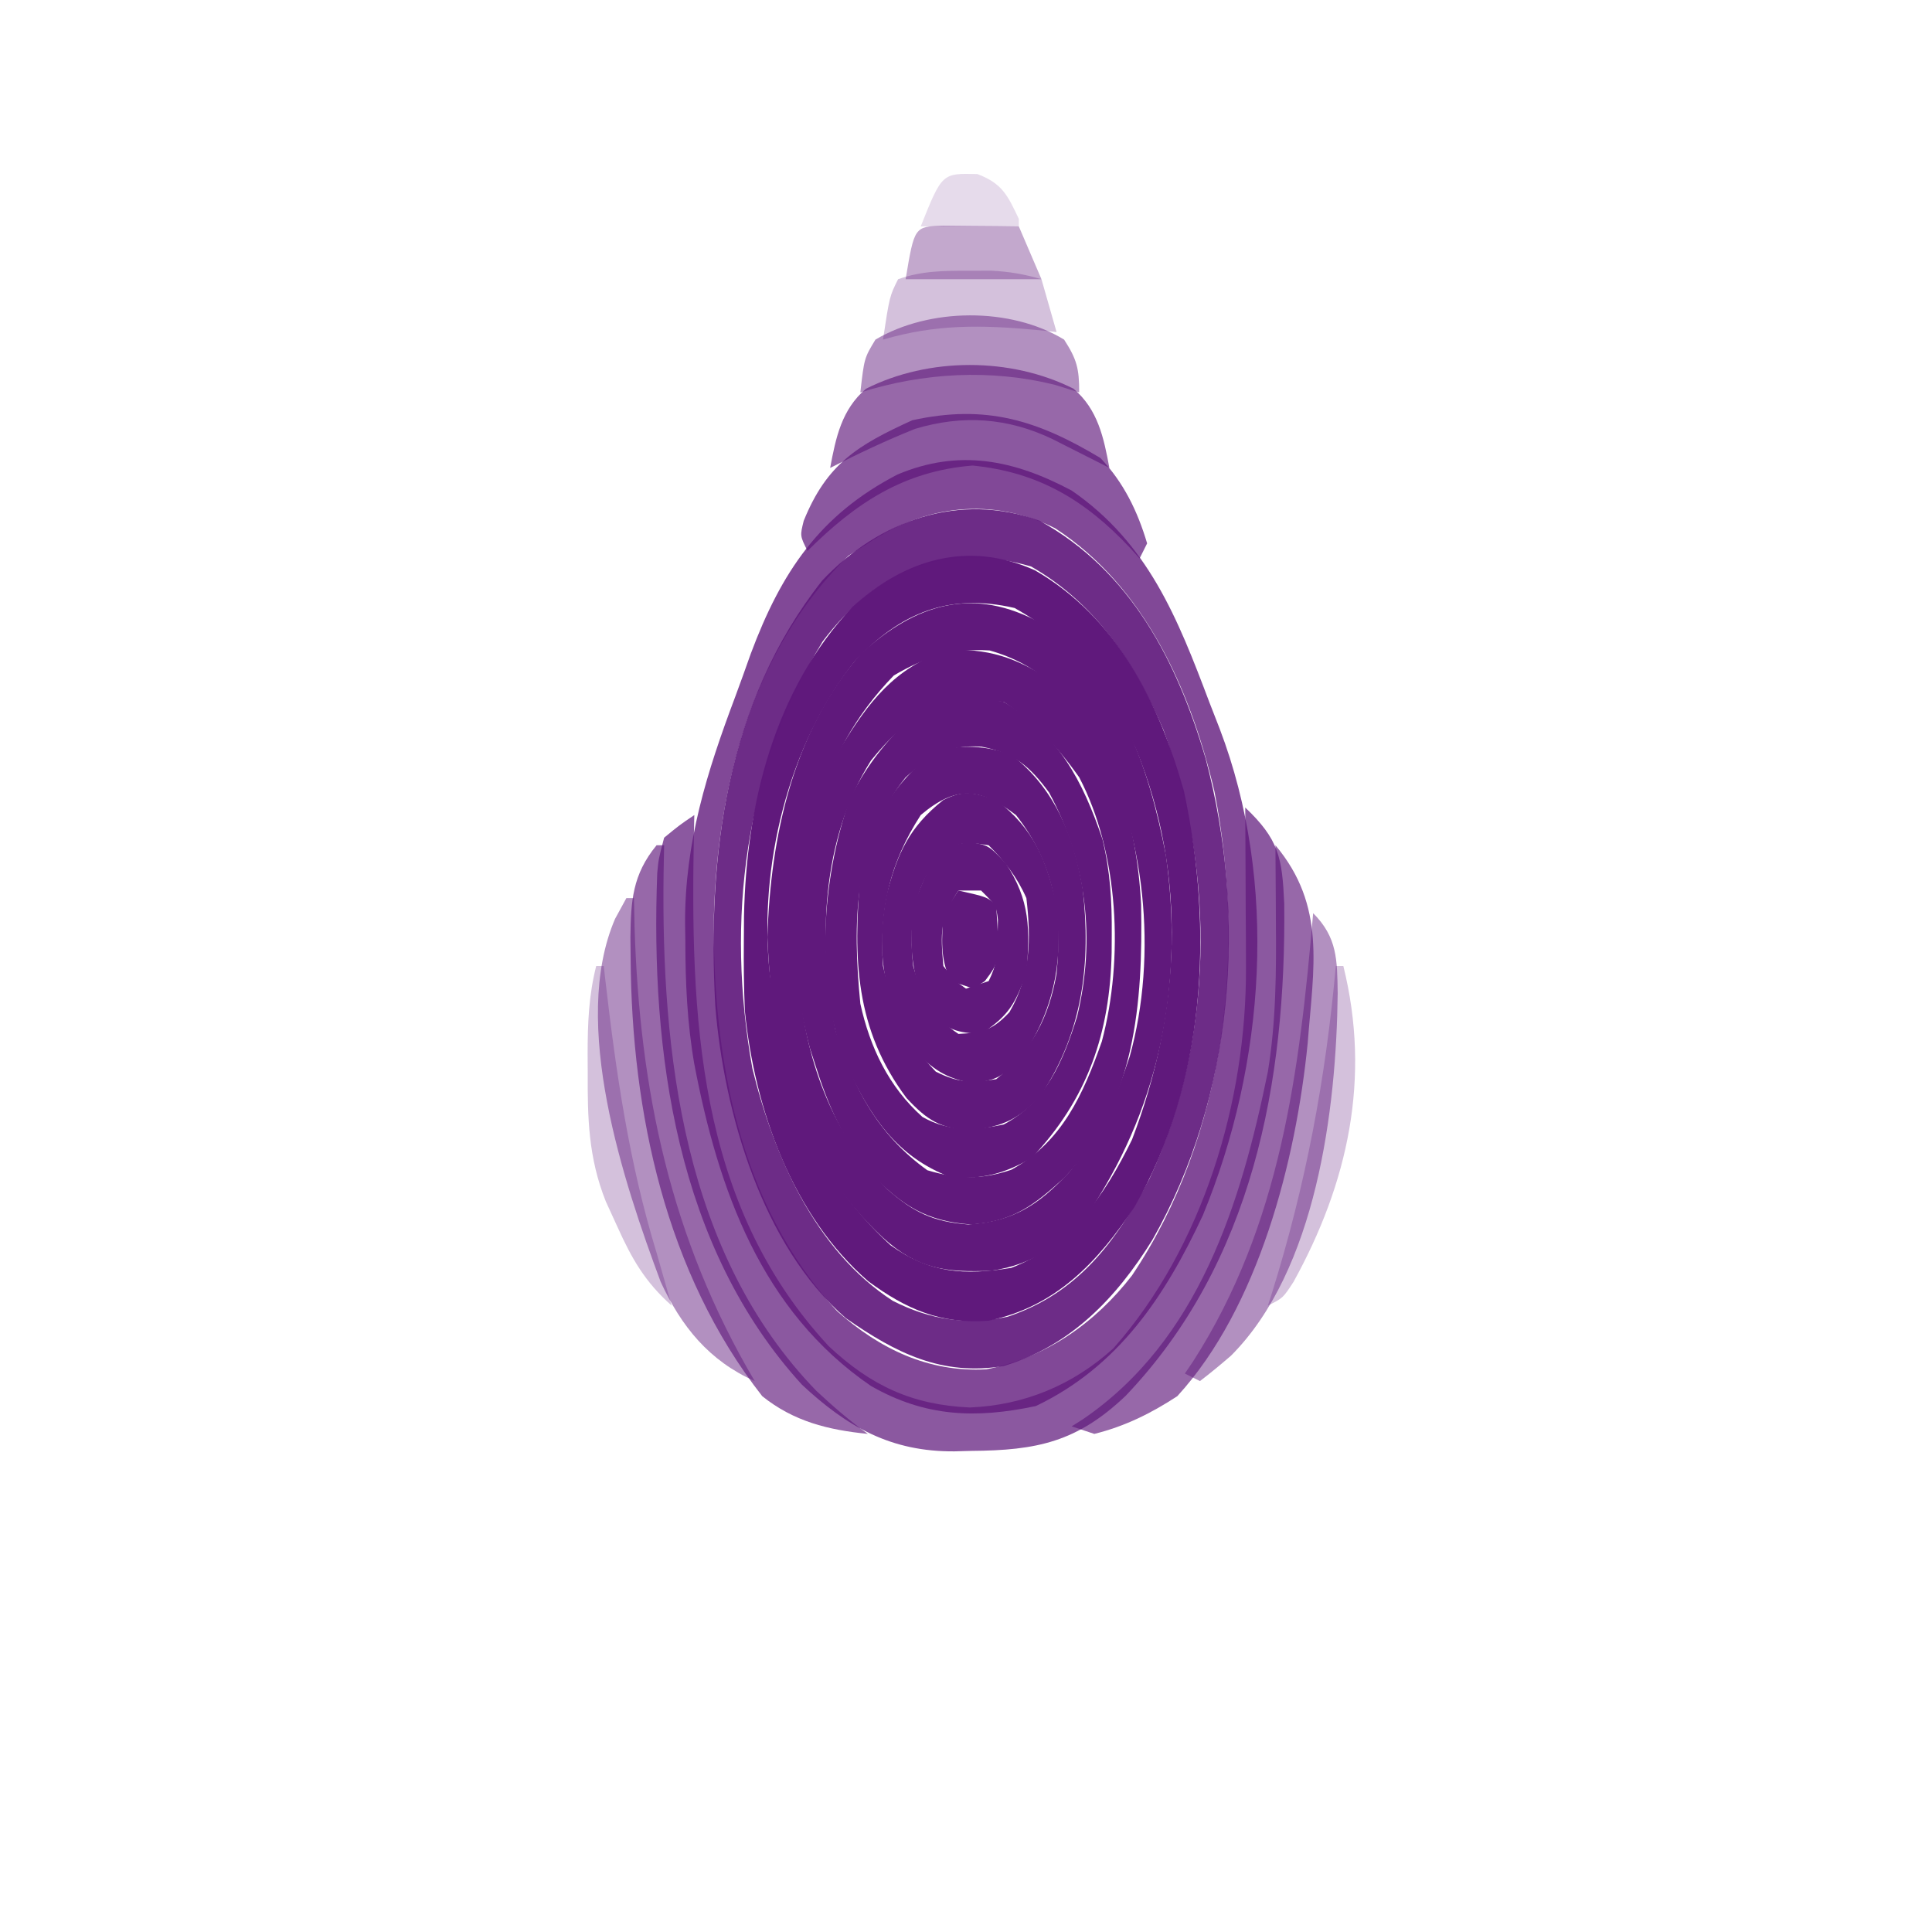
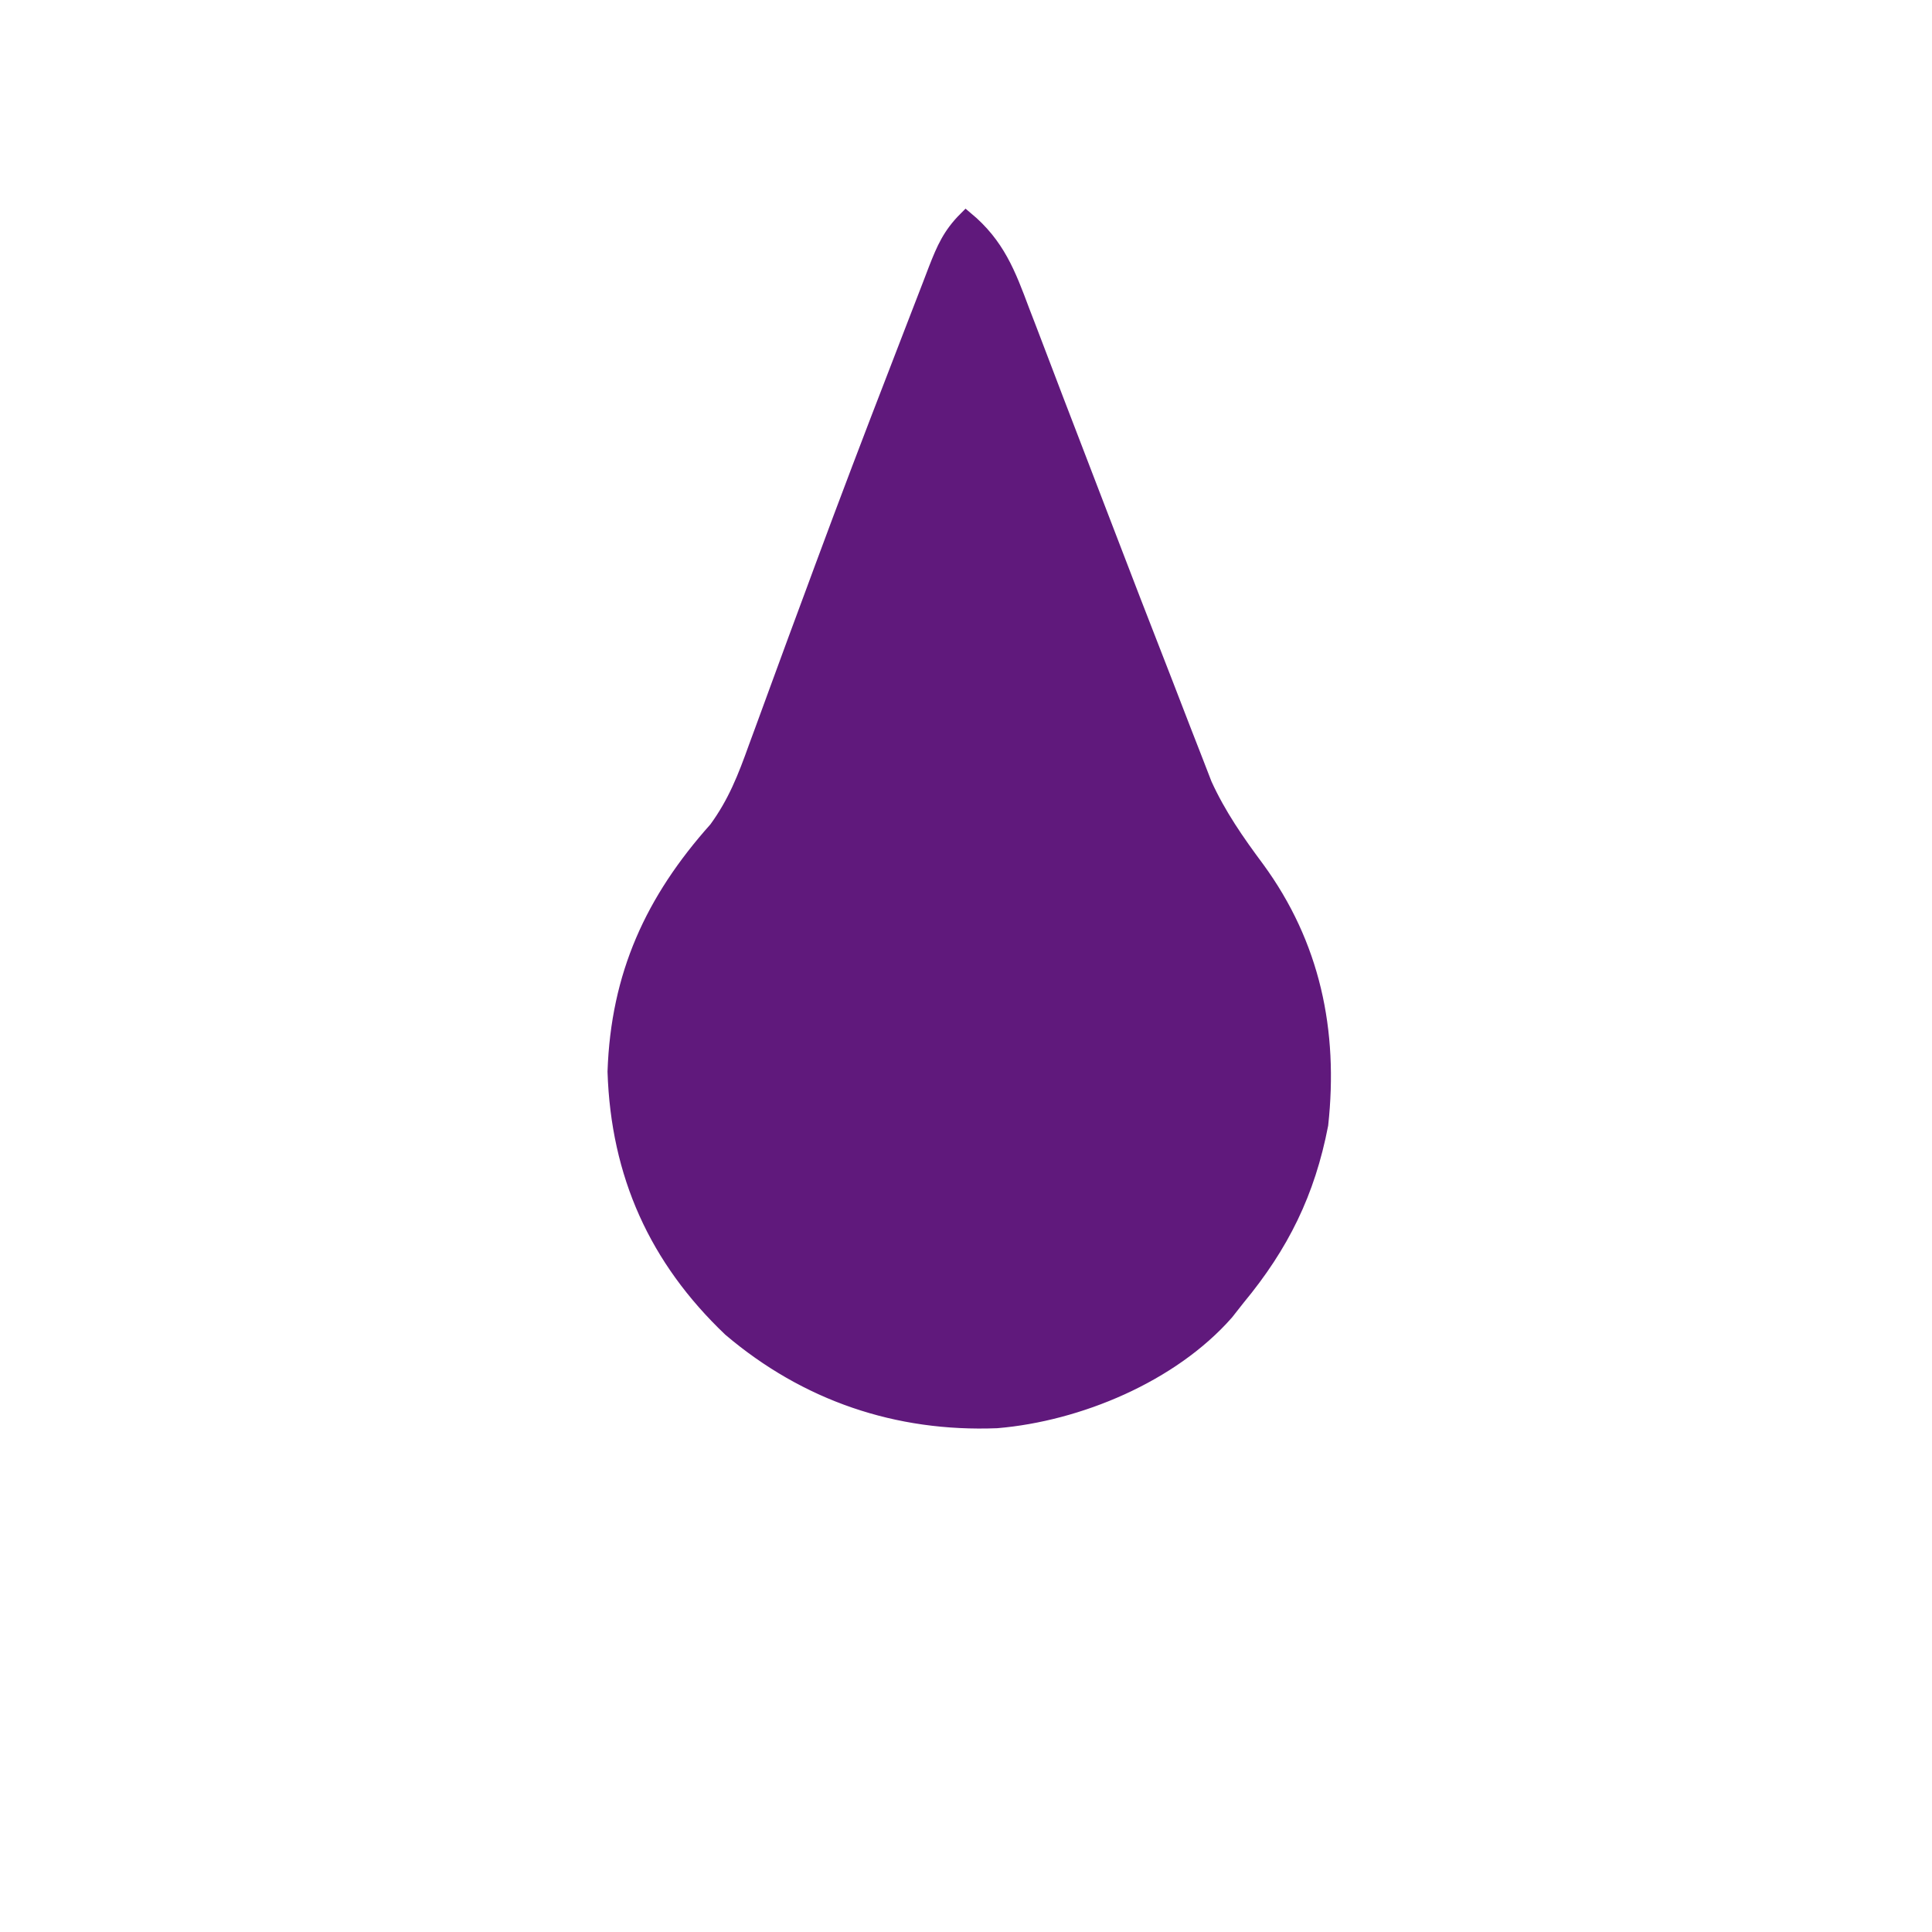
- <svg xmlns="http://www.w3.org/2000/svg" data-engine="alpha-halo-stack" width="256" height="256" viewBox="0 0 256 256">
-   <path d="M0 0 C3.297 1.236 4.019 2.821 5.5 5.938 C5.5 6.268 5.5 6.598 5.5 6.938 C1.21 6.938 -3.08 6.938 -7.5 6.938 C-4.678 -0.117 -4.678 -0.117 0 0 Z " fill="#60197C" fill-opacity="0.153" transform="translate(129.5,23.0625)" />
-   <path d="M0 0 C0.597 0.006 0.597 0.006 3.621 0.035 C4.22 0.04 4.22 0.04 7.25 0.062 C8.177 0.074 9.104 0.086 10.059 0.098 C11.049 2.408 12.039 4.718 13.059 7.098 C7.119 7.098 1.179 7.098 -4.941 7.098 C-3.779 0.125 -3.779 0.125 0 0 Z " fill="#60197C" fill-opacity="0.377" transform="translate(124.941,29.9023)" />
-   <path d="M0 0 C0.469 -0.001 0.469 -0.001 2.844 -0.008 C5.221 0.111 7.227 0.449 9.5 1.125 C10.16 3.435 10.82 5.745 11.5 8.125 C11.047 8.077 11.047 8.077 8.754 7.836 C1.477 7.174 -4.476 7.066 -11.5 9.125 C-10.625 3.375 -10.625 3.375 -9.5 1.125 C-6.356 -0.004 -3.315 -0.009 0 0 Z " fill="#60197C" fill-opacity="0.269" transform="translate(128.5,35.875)" />
-   <path d="M0 0 C0.33 0 0.66 0 1 0 C1.07 0.618 1.14 1.236 1.212 1.873 C2.639 14.237 4.358 26.085 8 38 C8.674 40.331 9.337 42.666 10 45 C6.494 41.89 4.727 38.82 2.812 34.562 C2.303 33.45 1.794 32.338 1.27 31.191 C-1.038 25.39 -1.155 20.163 -1.125 14 C-1.129 13.206 -1.133 12.412 -1.137 11.594 C-1.13 7.597 -0.991 3.901 0 0 Z " fill="#60197C" fill-opacity="0.269" transform="translate(79,128)" />
-   <path d="M0 0 C0.33 0 0.66 0 1 0 C4.68 14.869 1.629 28.737 -5.598 41.848 C-7 44 -7 44 -9 45 C-8.83 44.475 -8.66 43.951 -8.484 43.41 C-3.998 29.068 -1.328 14.944 0 0 Z " fill="#60197C" fill-opacity="0.269" transform="translate(177,128)" />
-   <path d="M0 0 C1.691 2.621 2 3.826 2 7 C1.474 6.835 1.474 6.835 -1.188 6 C-9.754 3.87 -18.628 4.373 -27 7 C-26.485 2.454 -26.485 2.454 -25 0 C-17.855 -4.23 -7.119 -4.335 0 0 Z " fill="#60197C" fill-opacity="0.484" transform="translate(141,45)" />
-   <path d="M0 0 C0.33 0 0.66 0 1 0 C1.026 1.212 1.052 2.423 1.078 3.672 C1.732 25.459 5.852 45.103 17 64 C10.966 61.307 7.296 56.801 4.543 50.852 C-0.375 37.629 -7.458 16.577 -1.5 2.75 C-1.005 1.843 -0.51 0.935 0 0 Z " fill="#60197C" fill-opacity="0.484" transform="translate(83,119)" />
-   <path d="M0 0 C3.228 3.228 3.184 6.253 3.25 10.625 C3.079 26.047 0.418 47.297 -10.875 58.625 C-12.221 59.785 -13.586 60.925 -15 62 C-15.66 61.67 -16.32 61.34 -17 61 C-16.637 60.464 -16.273 59.928 -15.898 59.375 C-4.301 41.295 -1.809 20.962 0 0 Z " fill="#60197C" fill-opacity="0.484" transform="translate(174,121)" />
-   <path d="M0 0 C3.219 2.744 3.996 6.453 4.746 10.488 C4.059 10.139 3.372 9.79 2.664 9.43 C1.763 8.975 0.862 8.52 -0.066 8.051 C-0.513 7.825 -0.513 7.825 -2.773 6.68 C-8.691 3.838 -14.683 3.414 -20.992 5.312 C-24.847 6.849 -28.554 8.613 -32.254 10.488 C-31.504 6.453 -30.727 2.744 -27.508 0 C-19.189 -4.198 -8.319 -4.198 0 0 Z " fill="#60197C" fill-opacity="0.655" transform="translate(142.254,51.5117)" />
-   <path d="M0 0 C0.33 0 0.66 0 1 0 C0.988 0.599 0.988 0.599 0.93 3.629 C0.602 27.693 3.612 54.183 21.168 72.293 C23.354 74.33 25.572 76.255 28 78 C22.711 77.471 18.174 76.344 14 73 C1.203 56.655 -3.294 35.421 -3.438 15.062 C-3.448 14.133 -3.458 13.204 -3.468 12.246 C-3.405 7.388 -3.214 3.917 0 0 Z " fill="#60197C" fill-opacity="0.655" transform="translate(87,112)" />
-   <path d="M0 0 C6.751 8.058 5.043 16.2 4.277 26.201 C2.734 41.783 -2.25 61.254 -13 73 C-16.493 75.283 -19.942 76.992 -24 78 C-24.99 77.67 -25.98 77.34 -27 77 C-26.758 76.847 -26.758 76.847 -25.531 76.074 C-10.133 65.562 -4.56 47.432 -1 30 C0.09 23.324 0.124 16.687 0.062 9.938 C0.058 8.976 0.053 8.016 0.049 7.025 C0.037 4.684 0.021 2.342 0 0 Z " fill="#60197C" fill-opacity="0.655" transform="translate(169,112)" />
-   <path d="M0 0 C3.081 3.258 4.91 7.016 6.188 11.312 C5.857 11.973 5.527 12.633 5.188 13.312 C4.775 12.854 4.362 12.395 3.938 11.922 C-2.029 5.582 -8.197 1.874 -16.938 1 C-26.074 1.737 -32.436 5.972 -38.812 12.312 C-39.812 10.312 -39.812 10.312 -39.316 8.324 C-36.248 0.748 -32.15 -1.708 -24.938 -5 C-15.19 -7.144 -8.374 -5.024 0 0 Z " fill="#60197C" fill-opacity="0.725" transform="translate(145.812,60.6875)" />
-   <path d="M0 0 C4.461 4.245 4.892 6.602 5.168 12.715 C5.429 36.36 1 60.307 -15.859 77.969 C-22.279 84.06 -27.575 85.19 -36.312 85.25 C-37.047 85.271 -37.781 85.291 -38.537 85.312 C-46.912 85.372 -52.697 82.111 -58.73 76.488 C-75.378 58.236 -78.809 32.427 -77.914 8.723 C-77.75 6.875 -77.75 6.875 -77 4 C-74.953 2.32 -74.953 2.32 -73 1 C-73.016 1.699 -73.031 2.397 -73.048 3.117 C-73.521 27.448 -72.775 52.427 -55.188 71.375 C-49.612 76.592 -44.164 79.158 -36.5 79.5 C-29.308 79.208 -22.832 76.533 -17.465 71.656 C-5.58 58.218 0.179 38.889 0.098 21.191 C0.094 19.951 0.091 18.71 0.088 17.432 C0.08 16.155 0.071 14.878 0.062 13.562 C0.058 12.259 0.053 10.955 0.049 9.611 C0.037 6.407 0.021 3.204 0 0 Z " fill="#60197C" fill-opacity="0.725" transform="translate(165,107)" />
-   <path d="M0 0 C10.124 6.967 14.034 16.886 18.25 28.062 C18.696 29.208 19.142 30.353 19.602 31.533 C27.385 51.923 25.669 75.955 17.387 96.027 C12.373 106.776 6.194 116.089 -4.75 121.312 C-12.723 122.999 -19.429 122.752 -26.594 118.648 C-41.12 108.697 -46.819 92.663 -50 76 C-50.949 70.524 -51.183 65.227 -51.188 59.688 C-51.2 58.897 -51.212 58.106 -51.225 57.291 C-51.251 46.608 -48.334 37.301 -44.589 27.35 C-43.877 25.444 -43.197 23.529 -42.516 21.611 C-38.489 10.843 -33.425 3.234 -23.078 -2.125 C-14.899 -5.569 -7.633 -4.056 0 0 Z M-27 7 C-27.846 7.536 -28.691 8.072 -29.562 8.625 C-42.285 21.022 -46.904 39.047 -47.405 56.321 C-47.607 74.895 -44.171 94.594 -31.062 108.75 C-25.388 113.76 -19.003 116.847 -11.324 116.445 C-3.443 114.935 3.156 110.275 8 104 C20.365 85.544 23.141 61.421 18.923 39.884 C15.776 26.467 9.701 12.733 -2.188 5 C-10.5 0.815 -19.43 1.918 -27 7 Z " fill="#60197C" fill-opacity="0.791" transform="translate(142,65)" />
-   <path d="M0 0 C12.17 6.698 18.265 18.692 22.036 31.574 C27.602 52.604 25.781 76.296 14.965 95.305 C10.208 102.98 4.115 109.374 -4.73 112.012 C-12.924 113.377 -19.017 110.296 -25.637 105.684 C-36.716 96.115 -41.806 78.429 -42.949 64.31 C-44.042 44.353 -41.534 24.128 -28.793 7.949 C-21.278 -0.03 -10.634 -3.849 0 0 Z M-28.73 16.012 C-39.121 33.136 -41.556 52.881 -38.039 72.574 C-35.22 84.085 -29.738 96.705 -19.418 103.387 C-14.447 105.894 -9.68 106.625 -4.215 105.488 C5.074 102.382 10.101 95.599 14.582 87.199 C23.128 68.761 23.391 46.82 16.461 27.793 C12.614 18.813 7.487 11.007 -1.105 6.074 C-12.447 2.75 -21.69 6.667 -28.73 16.012 Z " fill="#60197C" fill-opacity="0.911" transform="translate(137.73,68.9883)" />
-   <path d="M0 0 C10.891 6.276 16.408 17.471 19.75 29.25 C23.687 47.64 22.692 67.776 13.203 84.359 C8.295 91.699 2.808 97.556 -6.125 99.438 C-12.443 99.921 -17.017 97.926 -22.059 94.227 C-32.145 85.494 -37.145 71.366 -38.428 58.368 C-38.56 55.28 -38.593 52.215 -38.562 49.125 C-38.555 48.035 -38.547 46.945 -38.54 45.822 C-38.239 31.041 -34.588 15.939 -24.188 4.875 C-17.197 -1.493 -8.851 -3.972 0 0 Z M-23.812 12 C-32.711 23.047 -36.638 39.373 -35.125 53.438 C-33.082 67.885 -30.235 79.226 -19.125 89.438 C-13.908 93.153 -9.36 93.448 -3.125 92.438 C4.807 89.35 9.245 82.857 12.875 75.438 C19.265 58.754 20.3 40.433 13.398 23.691 C9.676 15.363 5.302 9.482 -2.688 5 C-11.428 2.983 -17.805 5.653 -23.812 12 Z " fill="#60197C" fill-opacity="0.994" transform="translate(137.125,75.5625)" />
-   <path d="M0 0 C10.25 7.137 14.231 18.995 16.477 30.777 C18.797 47.366 15.867 63.218 6.727 77.312 C3.199 81.982 -0.944 84.94 -6.703 85.762 C-12.685 86.005 -16.456 85.537 -21.02 81.379 C-32.46 70.805 -35.724 56.723 -36.332 41.566 C-35.945 28.285 -32.911 14.264 -23.961 4.023 C-16.691 -2.641 -9.033 -5.015 0 0 Z M-19.582 6.879 C-29.848 17.409 -32.422 31.096 -32.297 45.289 C-31.765 56.362 -28.332 67.051 -20.406 74.996 C-16.932 78.048 -14.327 79.28 -9.707 79.629 C-3.719 79.223 -0.415 77.048 3.605 72.754 C7.035 68.613 9.232 64.448 10.98 59.379 C11.093 59.053 11.093 59.053 11.664 57.406 C15.435 43.909 13.781 27.385 7.078 15.125 C3.514 9.455 -0.295 5.431 -6.895 3.566 C-11.745 3.275 -15.409 4.436 -19.582 6.879 Z " fill="#60197C" fill-opacity="1" transform="translate(138.02,82.6211)" />
-   <path d="M0 0 C8.282 7.697 11.441 18.775 12.016 29.758 C12.255 42.719 11.287 56.108 1.816 65.949 C-2.224 69.604 -4.894 71.702 -10.5 72.125 C-16.453 71.721 -19.784 69.555 -23.812 65.312 C-27.483 60.888 -29.481 56.328 -31.188 50.875 C-31.413 50.179 -31.639 49.483 -31.871 48.766 C-35.37 35.927 -34.031 20.624 -27.75 8.875 C-24.058 2.858 -20.726 -1.53 -13.875 -3.938 C-8.424 -4.318 -4.445 -2.963 0 0 Z M-23.762 10.625 C-30.34 21.007 -30.855 34.557 -28.492 46.344 C-26.207 53.947 -22.833 60.26 -16.312 64.938 C-12.31 66.138 -9.112 66.206 -5.188 64.875 C1.546 61.216 4.354 54.855 6.812 47.875 C9.728 36.919 9.072 22.904 3.812 12.875 C0.93 8.788 -2.026 5.65 -6.188 2.875 C-14.225 2.227 -18.681 4.323 -23.762 10.625 Z " fill="#60197C" fill-opacity="1" transform="translate(139.188,90.125)" />
-   <path d="M0 0 C7.245 4.297 10.476 10.495 13.082 18.199 C14.123 22.509 14.345 26.399 14.312 30.812 C14.31 31.209 14.31 31.209 14.298 33.218 C14.085 43.878 11.105 52.619 3.688 60.438 C0.108 62.519 -2.858 63.3 -7 63 C-14.383 60.2 -17.762 54.761 -21.039 47.789 C-24.994 36.958 -24.178 23.64 -20.41 12.891 C-18.115 8.186 -14.992 4.377 -11 1 C-7.201 -0.266 -3.918 -0.838 0 0 Z M-13 10 C-19.957 18.696 -20.036 29.373 -19 40 C-17.724 45.786 -15.245 51.005 -10.773 55 C-7.28 56.97 -3.841 56.811 0 56 C5.66 52.981 7.883 47.569 9.727 41.68 C12.186 31.483 11.009 21.239 6 12 C3.376 8.428 1.353 6.787 -2.938 5.938 C-7.348 5.655 -9.68 7.057 -13 10 Z " fill="#60197C" fill-opacity="1" transform="translate(133,93)" />
-   <path d="M0 0 C5.774 4.47 8.307 10.822 9.469 17.824 C10.568 27.578 9.491 36.668 4 45 C1.156 48.251 -1.162 49.321 -5.375 49.75 C-9.382 49.563 -11.163 48.419 -13.875 45.5 C-20.706 36.355 -20.958 27.034 -20 16 C-18.784 9.027 -15.766 3.987 -10.188 -0.438 C-6.595 -1.361 -3.454 -1.238 0 0 Z M-12 8 C-16.097 14.344 -17.502 20.469 -17 28 C-15.719 33.481 -13.98 37.892 -10 42 C-7.018 43.491 -5.315 43.51 -2 43 C2.659 39.297 4.993 34.839 6 29 C6.789 21.195 5.557 14.23 0.625 8 C-4.14 4.37 -7.326 4.045 -12 8 Z " fill="#60197C" fill-opacity="1" transform="translate(134,100)" />
-   <path d="M0 0 C4.962 3.78 6.749 8.066 8 14 C8.977 21.759 7.416 28.801 2.688 35.062 C0 37 0 37 -3 37.562 C-6.769 36.856 -8.331 35.741 -11 33 C-14.889 26.472 -15.995 20.005 -14.504 12.504 C-13.072 7.059 -11.542 3.61 -7 0 C-4.197 -1.402 -2.965 -0.965 0 0 Z M-8.25 8.312 C-11.136 12.745 -11.541 16.822 -11 22 C-9.847 26.086 -8.633 28.578 -5 31 C-1.801 30.84 -0.456 30.488 1.75 28.125 C4.565 23.339 4.638 18.407 4 13 C2.787 10.242 1.141 8.141 -1 6 C-4.663 5.406 -5.607 5.596 -8.25 8.312 Z " fill="#60197C" fill-opacity="1" transform="translate(132,106)" />
-   <path d="M0 0 C2.625 0.438 2.625 0.438 4.875 2.812 C8.132 7.699 8.131 11.647 7.625 17.438 C6.083 21.55 5.288 22.995 1.625 25.438 C-1.533 25.28 -2.911 24.918 -5.125 22.625 C-7.676 18.161 -7.942 13.523 -7.375 8.438 C-4.257 0.784 -4.257 0.784 0 0 Z M-1.375 6.438 C-3.838 10.132 -3.765 12.07 -3.375 16.438 C-1.875 18.375 -1.875 18.375 -0.375 19.438 C0.615 19.108 1.605 18.777 2.625 18.438 C3.739 16.209 3.79 14.907 3.812 12.438 C3.82 12.087 3.82 12.087 3.855 10.312 C3.625 8.438 3.625 8.438 1.625 6.438 C0.635 6.438 -0.355 6.438 -1.375 6.438 Z " fill="#60197C" fill-opacity="1" transform="translate(128.375,111.562)" />
-   <path d="M0 0 C3.875 0.875 3.875 0.875 5 2 C5.475 9.366 5.475 9.366 3.5 12 C3.005 12.33 2.51 12.66 2 13 C1.01 12.67 0.02 12.34 -1 12 C-2.509 8.981 -2.175 6.327 -2 3 C-1.34 2.01 -0.68 1.02 0 0 Z " fill="#60197C" fill-opacity="1" transform="translate(127,118)" />
+ <svg xmlns="http://www.w3.org/2000/svg" data-engine="binary-alpha-mono" width="256" height="256" viewBox="0 0 256 256">
+   <path d="M0 0 C4.16 3.466 5.593 7.271 7.434 12.199 C7.748 13.015 8.063 13.831 8.387 14.671 C9.062 16.427 9.732 18.184 10.398 19.943 C11.445 22.707 12.504 25.466 13.567 28.224 C15.015 31.982 16.458 35.742 17.896 39.504 C20.712 46.866 23.552 54.22 26.422 61.561 C27.233 63.644 28.036 65.731 28.838 67.817 C29.334 69.091 29.831 70.364 30.328 71.637 C30.75 72.727 31.172 73.817 31.606 74.94 C33.462 79.015 35.896 82.517 38.562 86.098 C45.954 96.2 48.344 107.639 47 120 C45.265 128.995 41.821 135.973 36 143 C35.5 143.636 35 144.271 34.484 144.926 C27.221 153.198 14.876 158.335 4.086 159.246 C-9.106 159.766 -21.139 155.671 -31.219 147.117 C-41.005 137.806 -46.06 126.618 -46.5 113 C-46.06 100.215 -41.536 90.315 -33.087 80.86 C-30.566 77.405 -29.252 74.029 -27.82 70.027 C-27.675 69.635 -27.675 69.635 -26.943 67.651 C-26.32 65.962 -25.701 64.271 -25.086 62.579 C-23.451 58.083 -21.783 53.599 -20.121 49.113 C-19.782 48.195 -19.443 47.277 -19.094 46.331 C-15.838 37.527 -12.499 28.756 -9.108 20.003 C-8.496 18.421 -7.886 16.838 -7.278 15.255 C-6.434 13.056 -5.583 10.86 -4.73 8.664 C-4.482 8.014 -4.234 7.364 -3.978 6.694 C-2.907 3.959 -2.102 2.102 0 0 Z " fill="#60197C" transform="translate(128,29)" stroke="#60197C" stroke-width="2" />
</svg>
